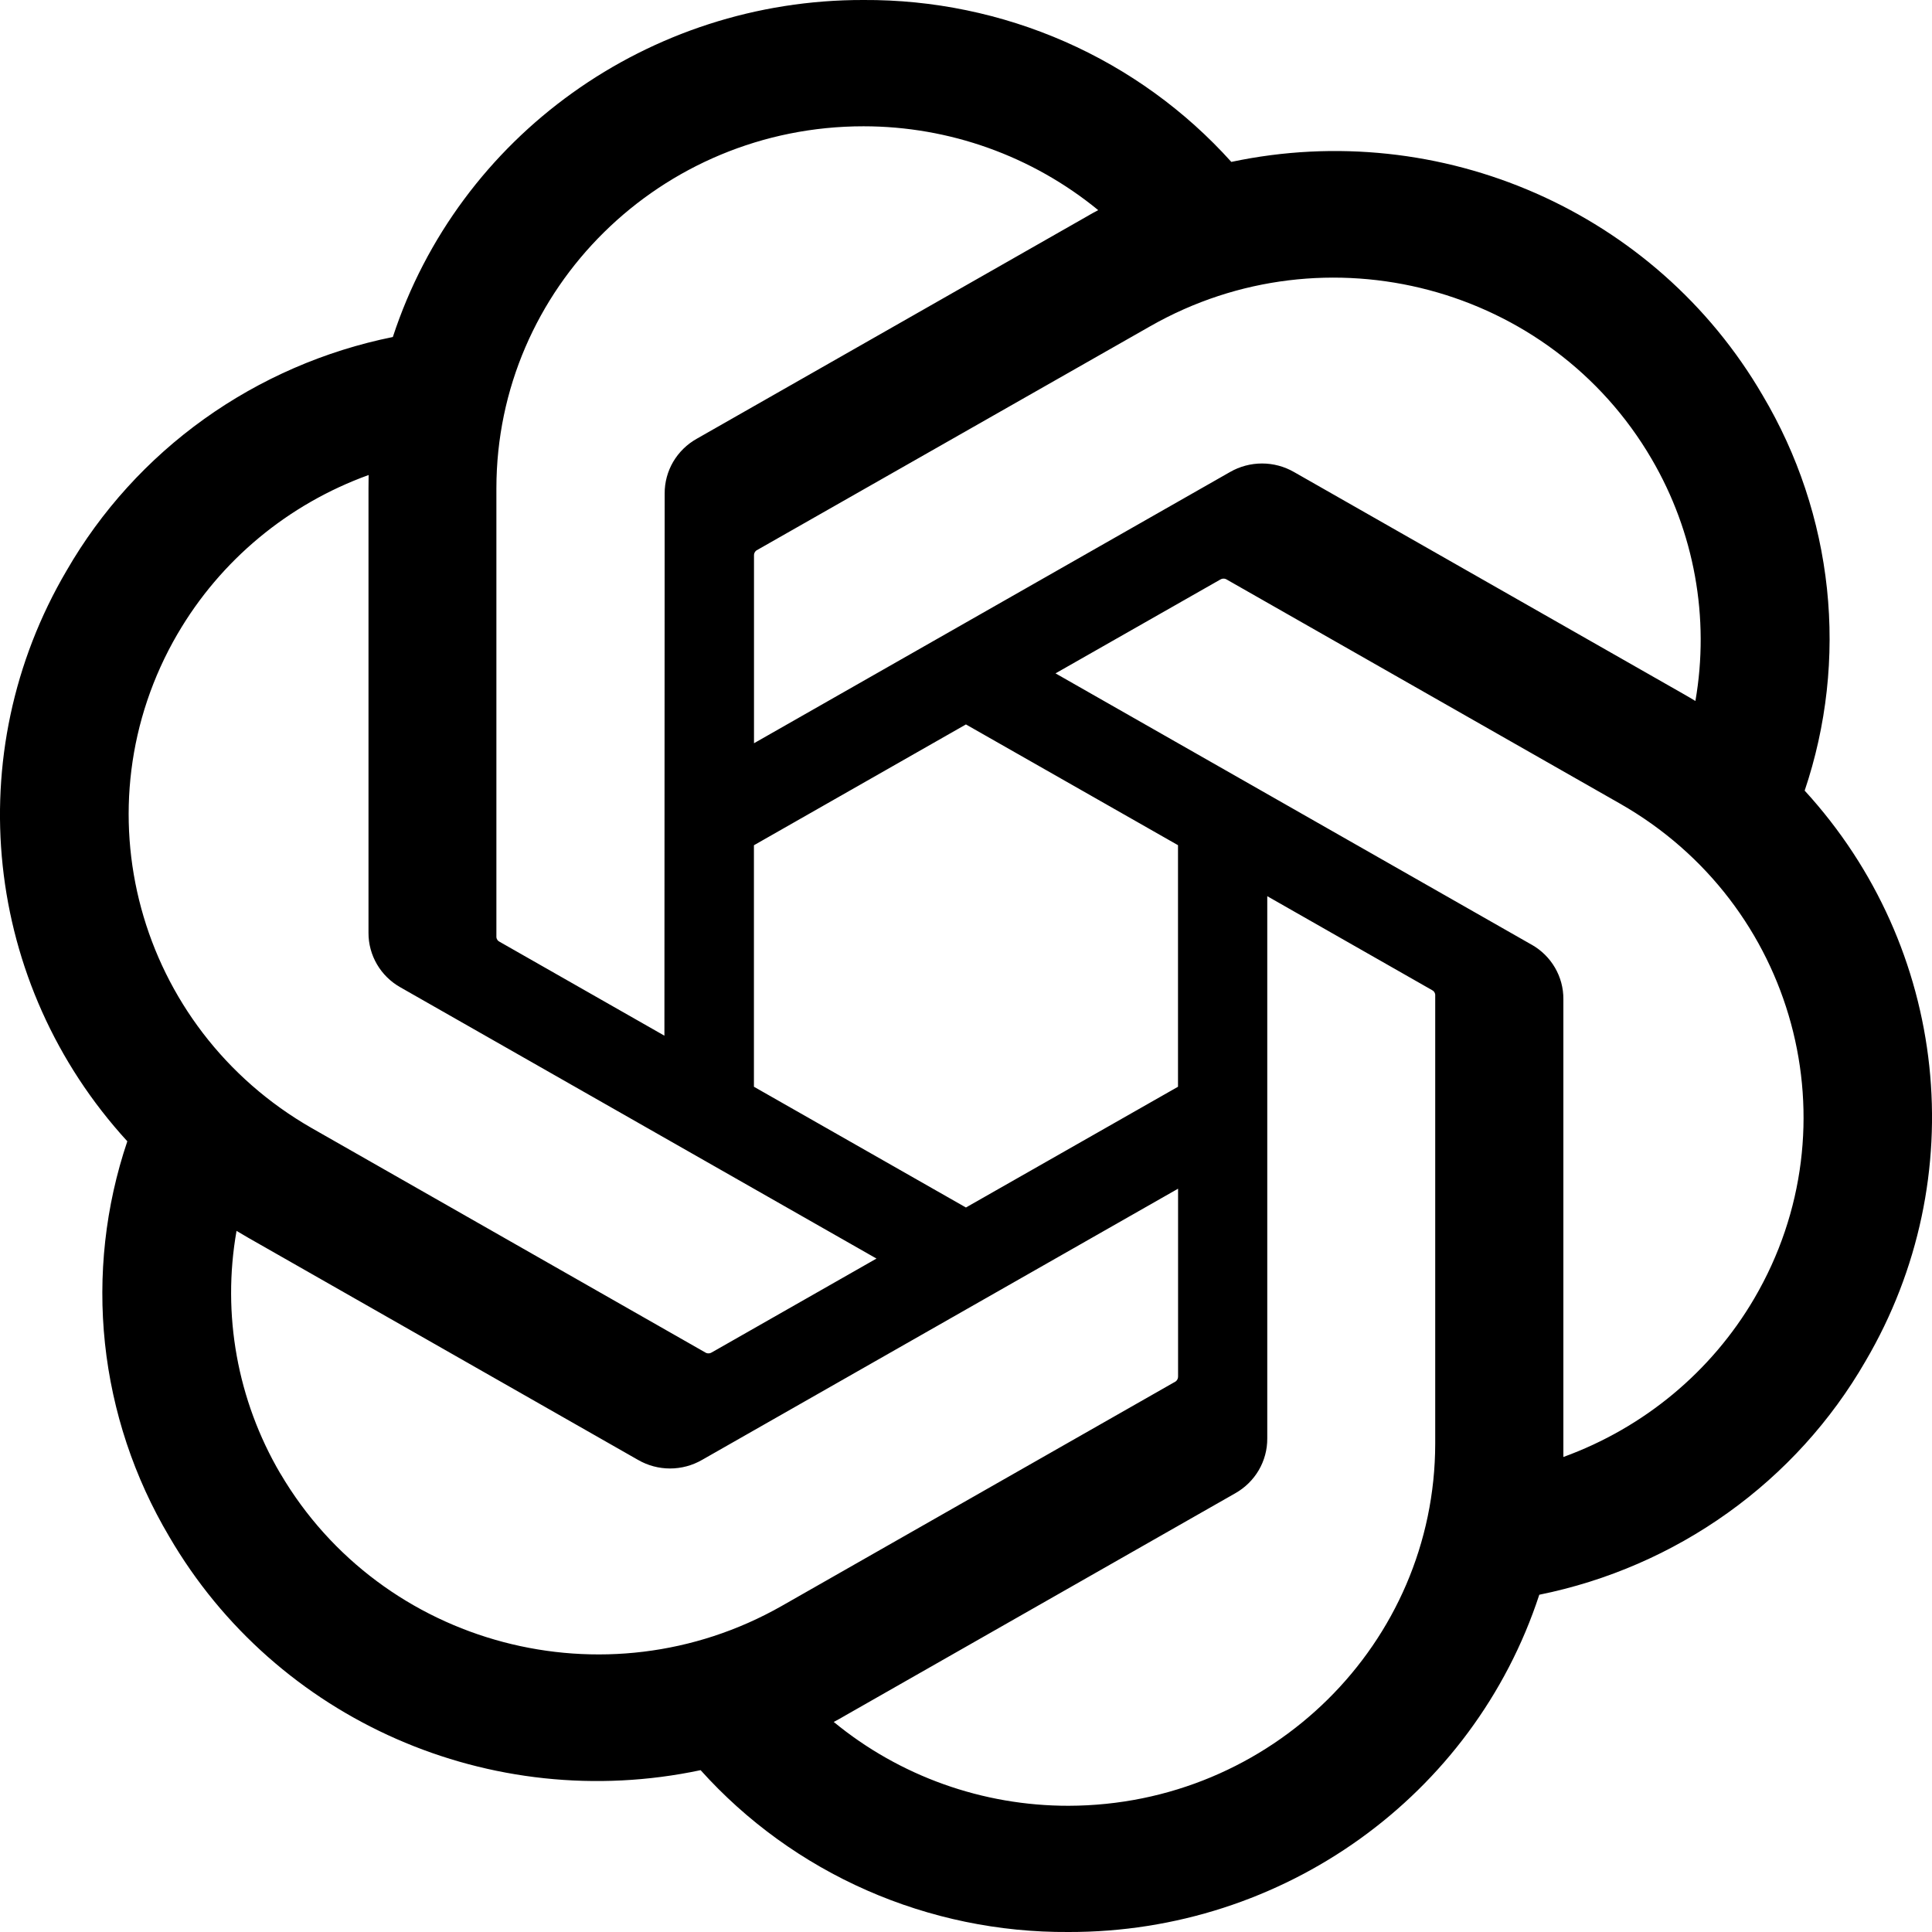
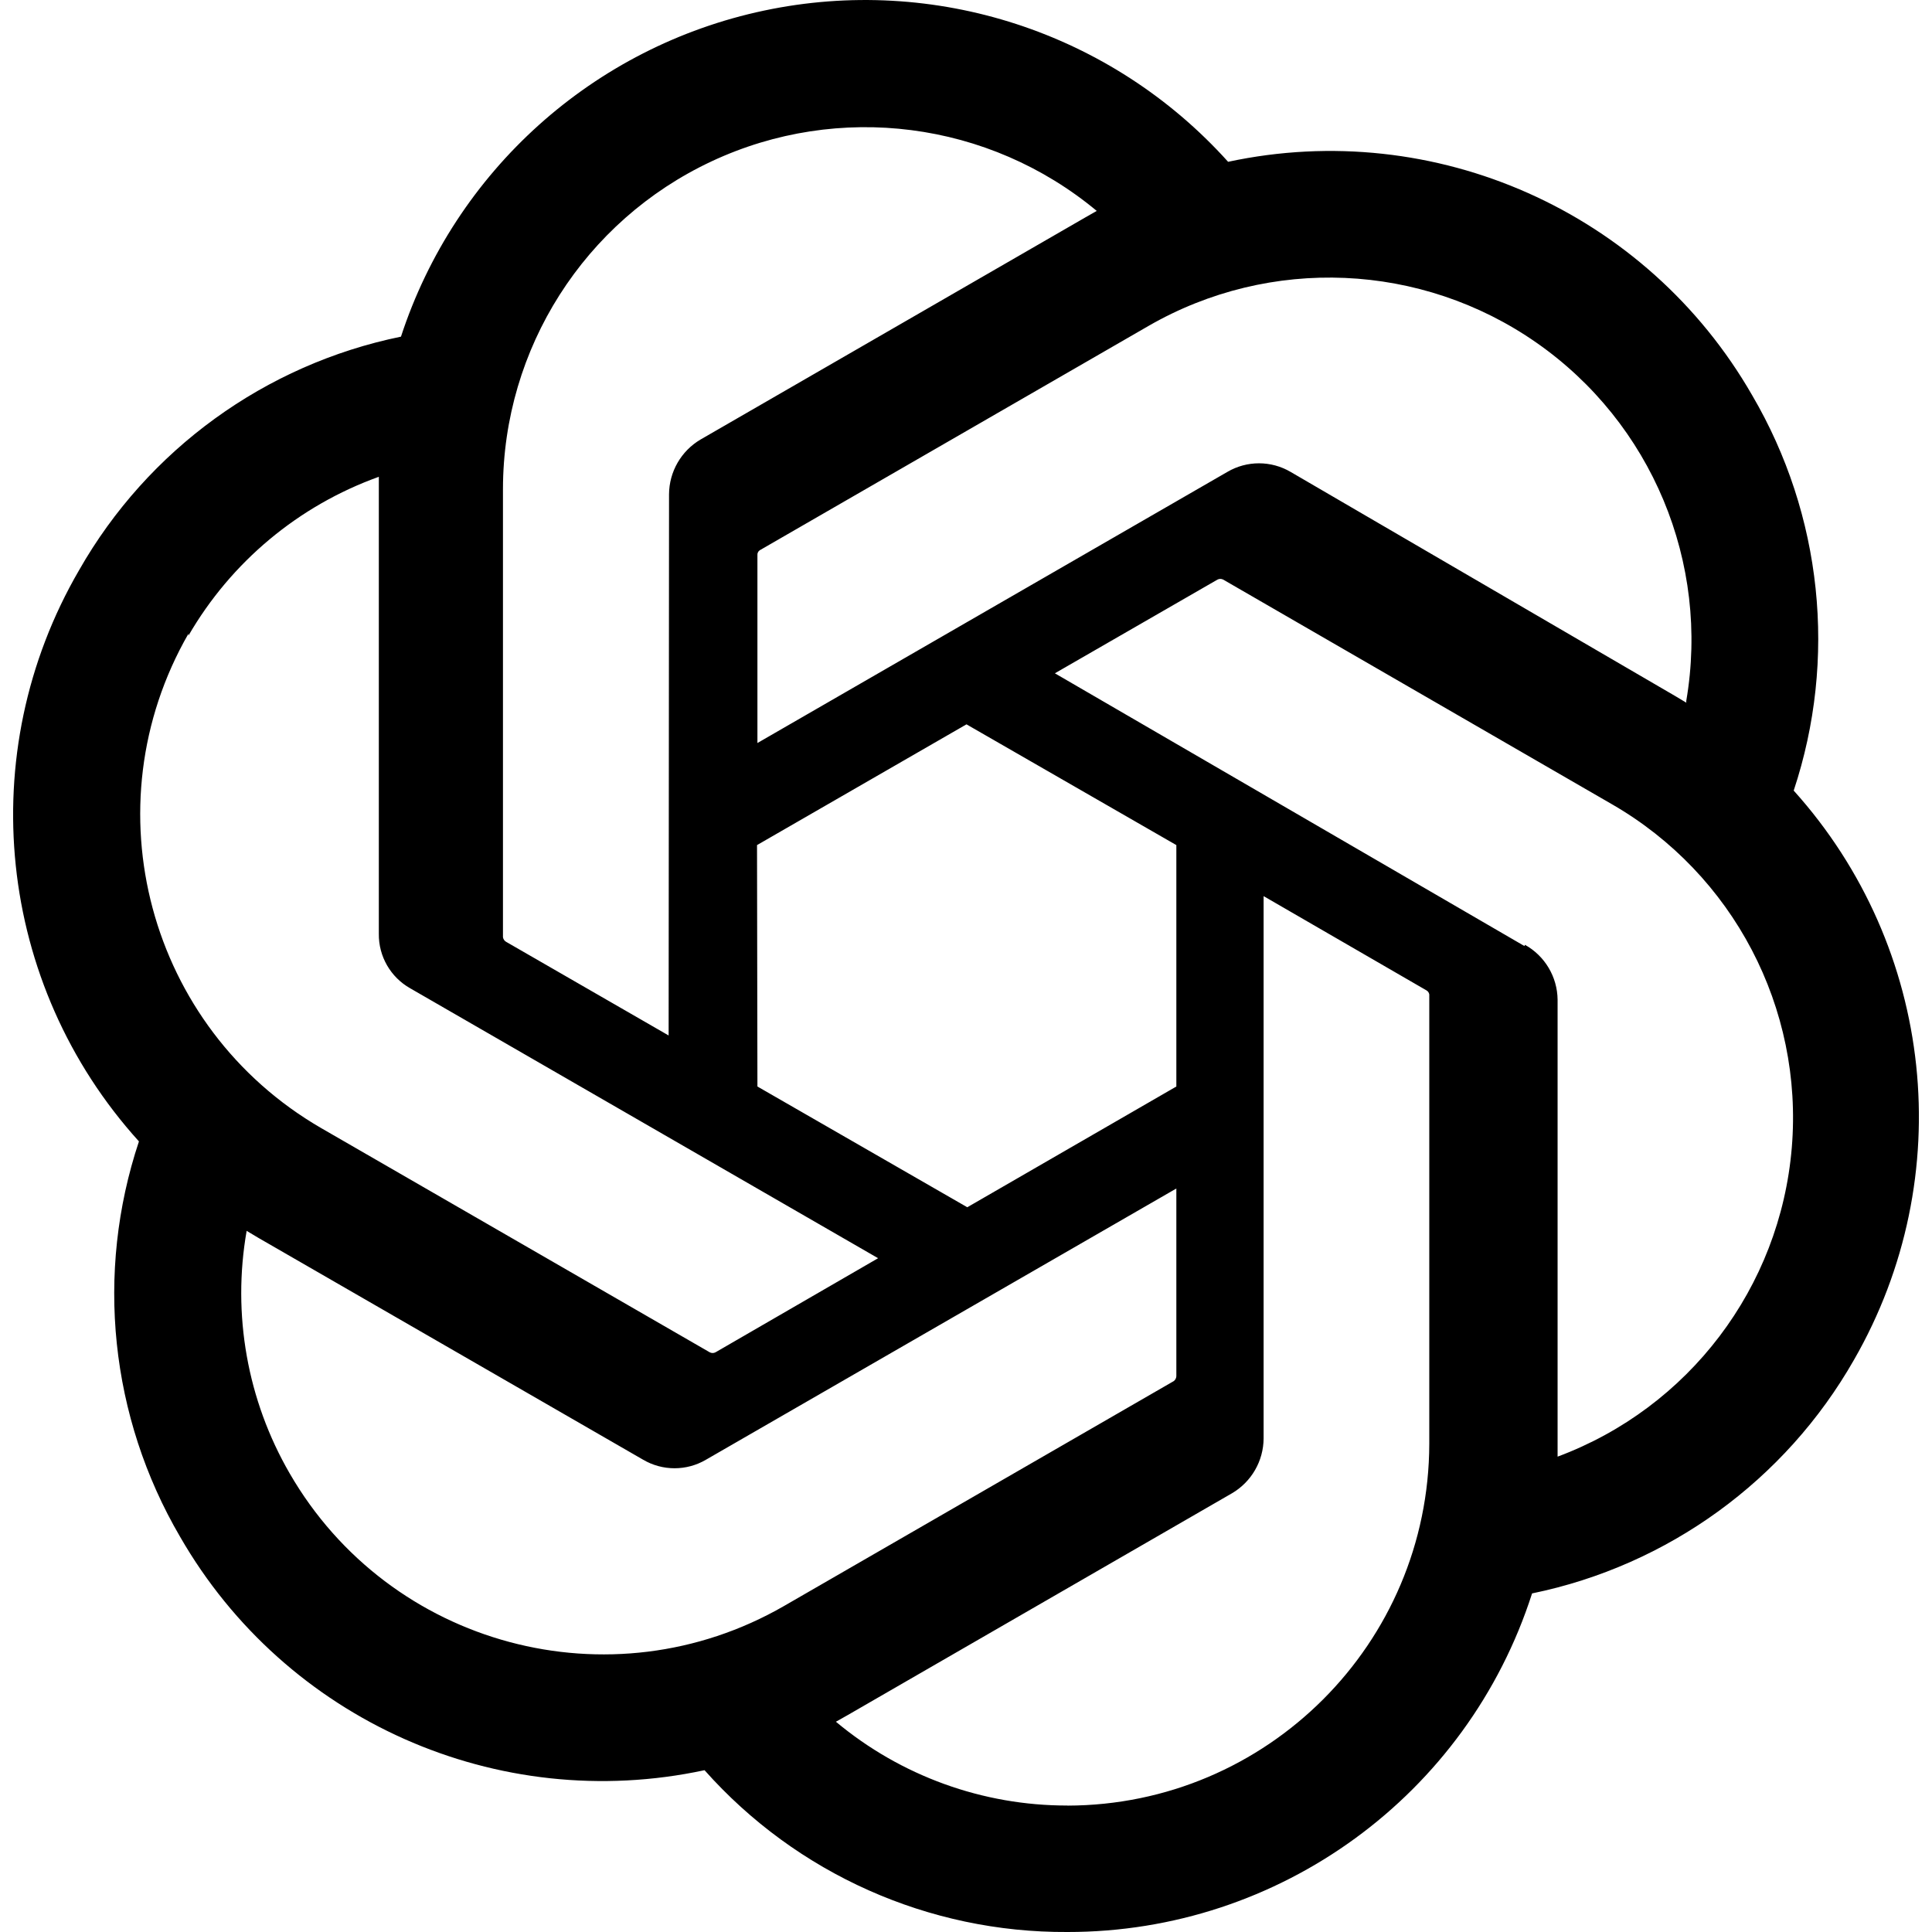
- <svg xmlns="http://www.w3.org/2000/svg" width="30" height="30" viewBox="0 0 30 30" fill="none">
-   <path d="M28.022 12.279C28.363 11.269 28.481 10.199 28.369 9.14C28.256 8.081 27.916 7.058 27.371 6.14C25.712 3.29 22.377 1.824 19.12 2.514C18.404 1.718 17.524 1.081 16.539 0.648C15.553 0.215 14.486 -0.006 13.407 0C10.078 -0.007 7.124 2.108 6.1 5.233C5.043 5.447 4.044 5.881 3.17 6.506C2.297 7.131 1.569 7.933 1.035 8.859C-0.637 11.701 -0.256 15.284 1.977 17.722C1.636 18.732 1.518 19.802 1.63 20.861C1.743 21.92 2.083 22.942 2.628 23.861C4.287 26.711 7.622 28.177 10.879 27.487C11.595 28.284 12.475 28.92 13.46 29.353C14.445 29.786 15.513 30.007 16.592 30C19.923 30.008 22.878 27.891 23.902 24.763C24.959 24.549 25.958 24.115 26.831 23.49C27.705 22.865 28.433 22.063 28.967 21.137C30.637 18.295 30.255 14.714 28.023 12.277L28.022 12.279ZM16.594 28.04C15.261 28.042 13.97 27.581 12.946 26.738C12.993 26.714 13.074 26.67 13.126 26.638L19.18 23.188C19.332 23.102 19.458 22.979 19.546 22.829C19.633 22.68 19.679 22.51 19.678 22.337V13.916L22.236 15.374C22.264 15.387 22.282 15.413 22.286 15.443V22.417C22.282 25.518 19.737 28.033 16.594 28.04ZM4.352 22.88C3.685 21.742 3.444 20.409 3.673 19.113C3.718 19.14 3.797 19.187 3.853 19.219L9.907 22.669C10.214 22.847 10.594 22.847 10.902 22.669L18.293 18.458V21.374C18.294 21.404 18.28 21.433 18.256 21.451L12.137 24.938C9.411 26.487 5.93 25.566 4.353 22.88H4.352ZM2.759 9.84C3.424 8.7 4.474 7.828 5.724 7.376C5.724 7.427 5.722 7.518 5.722 7.582V14.483C5.72 14.834 5.91 15.159 6.219 15.332L13.61 19.543L11.051 21.001C11.025 21.017 10.993 21.02 10.964 21.008L4.844 17.519C2.124 15.964 1.191 12.53 2.758 9.841L2.759 9.84ZM23.781 14.668L16.39 10.456L18.949 8.999C18.975 8.983 19.007 8.98 19.036 8.992L25.156 12.479C27.881 14.032 28.815 17.472 27.241 20.161C26.575 21.299 25.526 22.17 24.276 22.624V15.517C24.279 15.166 24.09 14.842 23.782 14.668H23.781ZM26.328 10.886C26.283 10.858 26.204 10.812 26.148 10.78L20.094 7.33C19.943 7.243 19.771 7.197 19.597 7.197C19.422 7.197 19.25 7.243 19.099 7.33L11.708 11.541V8.625C11.706 8.595 11.721 8.566 11.744 8.548L17.864 5.064C20.59 3.512 24.075 4.436 25.646 7.126C26.311 8.263 26.551 9.593 26.326 10.886H26.328ZM10.317 16.082L7.758 14.624C7.744 14.618 7.733 14.608 7.724 14.596C7.715 14.584 7.71 14.57 7.708 14.555V7.581C7.71 4.476 10.263 1.96 13.41 1.961C14.741 1.961 16.029 2.423 17.053 3.263C17.006 3.287 16.926 3.331 16.873 3.363L10.819 6.813C10.667 6.898 10.541 7.022 10.453 7.171C10.366 7.32 10.32 7.49 10.321 7.662L10.317 16.081V16.082ZM11.707 13.125L14.999 11.249L18.292 13.124V16.875L14.999 18.75L11.707 16.875V13.125Z" fill="black" />
+ <svg xmlns="http://www.w3.org/2000/svg" viewBox="0 0 24 24">
+   <path d="M22.282 9.821a5.985 5.985 0 0 0-.516-4.911 6.046 6.046 0 0 0-6.51-2.9A6.065 6.065 0 0 0 4.981 4.182a5.985 5.985 0 0 0-3.998 2.9 6.046 6.046 0 0 0 .743 7.097 5.98 5.98 0 0 0 .511 4.911 6.051 6.051 0 0 0 6.515 2.9A5.985 5.985 0 0 0 13.26 24a6.056 6.056 0 0 0 5.772-4.206 5.989 5.989 0 0 0 3.998-2.9 6.056 6.056 0 0 0-.748-7.073zm-9.022 12.608a4.476 4.476 0 0 1-2.876-1.041l.142-.08 4.778-2.758a.795.795 0 0 0 .393-.681v-6.737l2.02 1.169a.071.071 0 0 1 .038.052v5.583a4.504 4.504 0 0 1-4.495 4.494zm-9.661-4.125a4.471 4.471 0 0 1-.535-3.014l.142.085 4.783 2.758a.771.771 0 0 0 .781 0l5.843-3.369v2.332a.08.08 0 0 1-.033.061L9.74 19.95a4.499 4.499 0 0 1-6.141-1.646zM2.341 7.896a4.485 4.485 0 0 1 2.365-1.973V11.6a.766.766 0 0 0 .388.676l5.814 3.354-2.02 1.169a.076.076 0 0 1-.071 0l-4.83-2.787A4.504 4.504 0 0 1 2.341 7.872zm16.596 3.856L13.104 8.364l2.02-1.164a.076.076 0 0 1 .071 0l4.83 2.791a4.494 4.494 0 0 1-.676 8.104v-5.677a.79.79 0 0 0-.405-.681zm2.011-3.023l-.142-.085-4.774-2.782a.776.776 0 0 0-.785 0L9.409 9.23V6.897a.066.066 0 0 1 .028-.061l4.83-2.787a4.499 4.499 0 0 1 6.68 4.66zM8.306 12.863l-2.02-1.164a.08.08 0 0 1-.038-.057V6.074a4.499 4.499 0 0 1 7.376-3.454l-.142.081L8.704 5.459a.795.795 0 0 0-.393.681zm1.098-2.365l2.602-1.5 2.607 1.5v2.999l-2.597 1.5-2.607-1.5Z" />
</svg>
